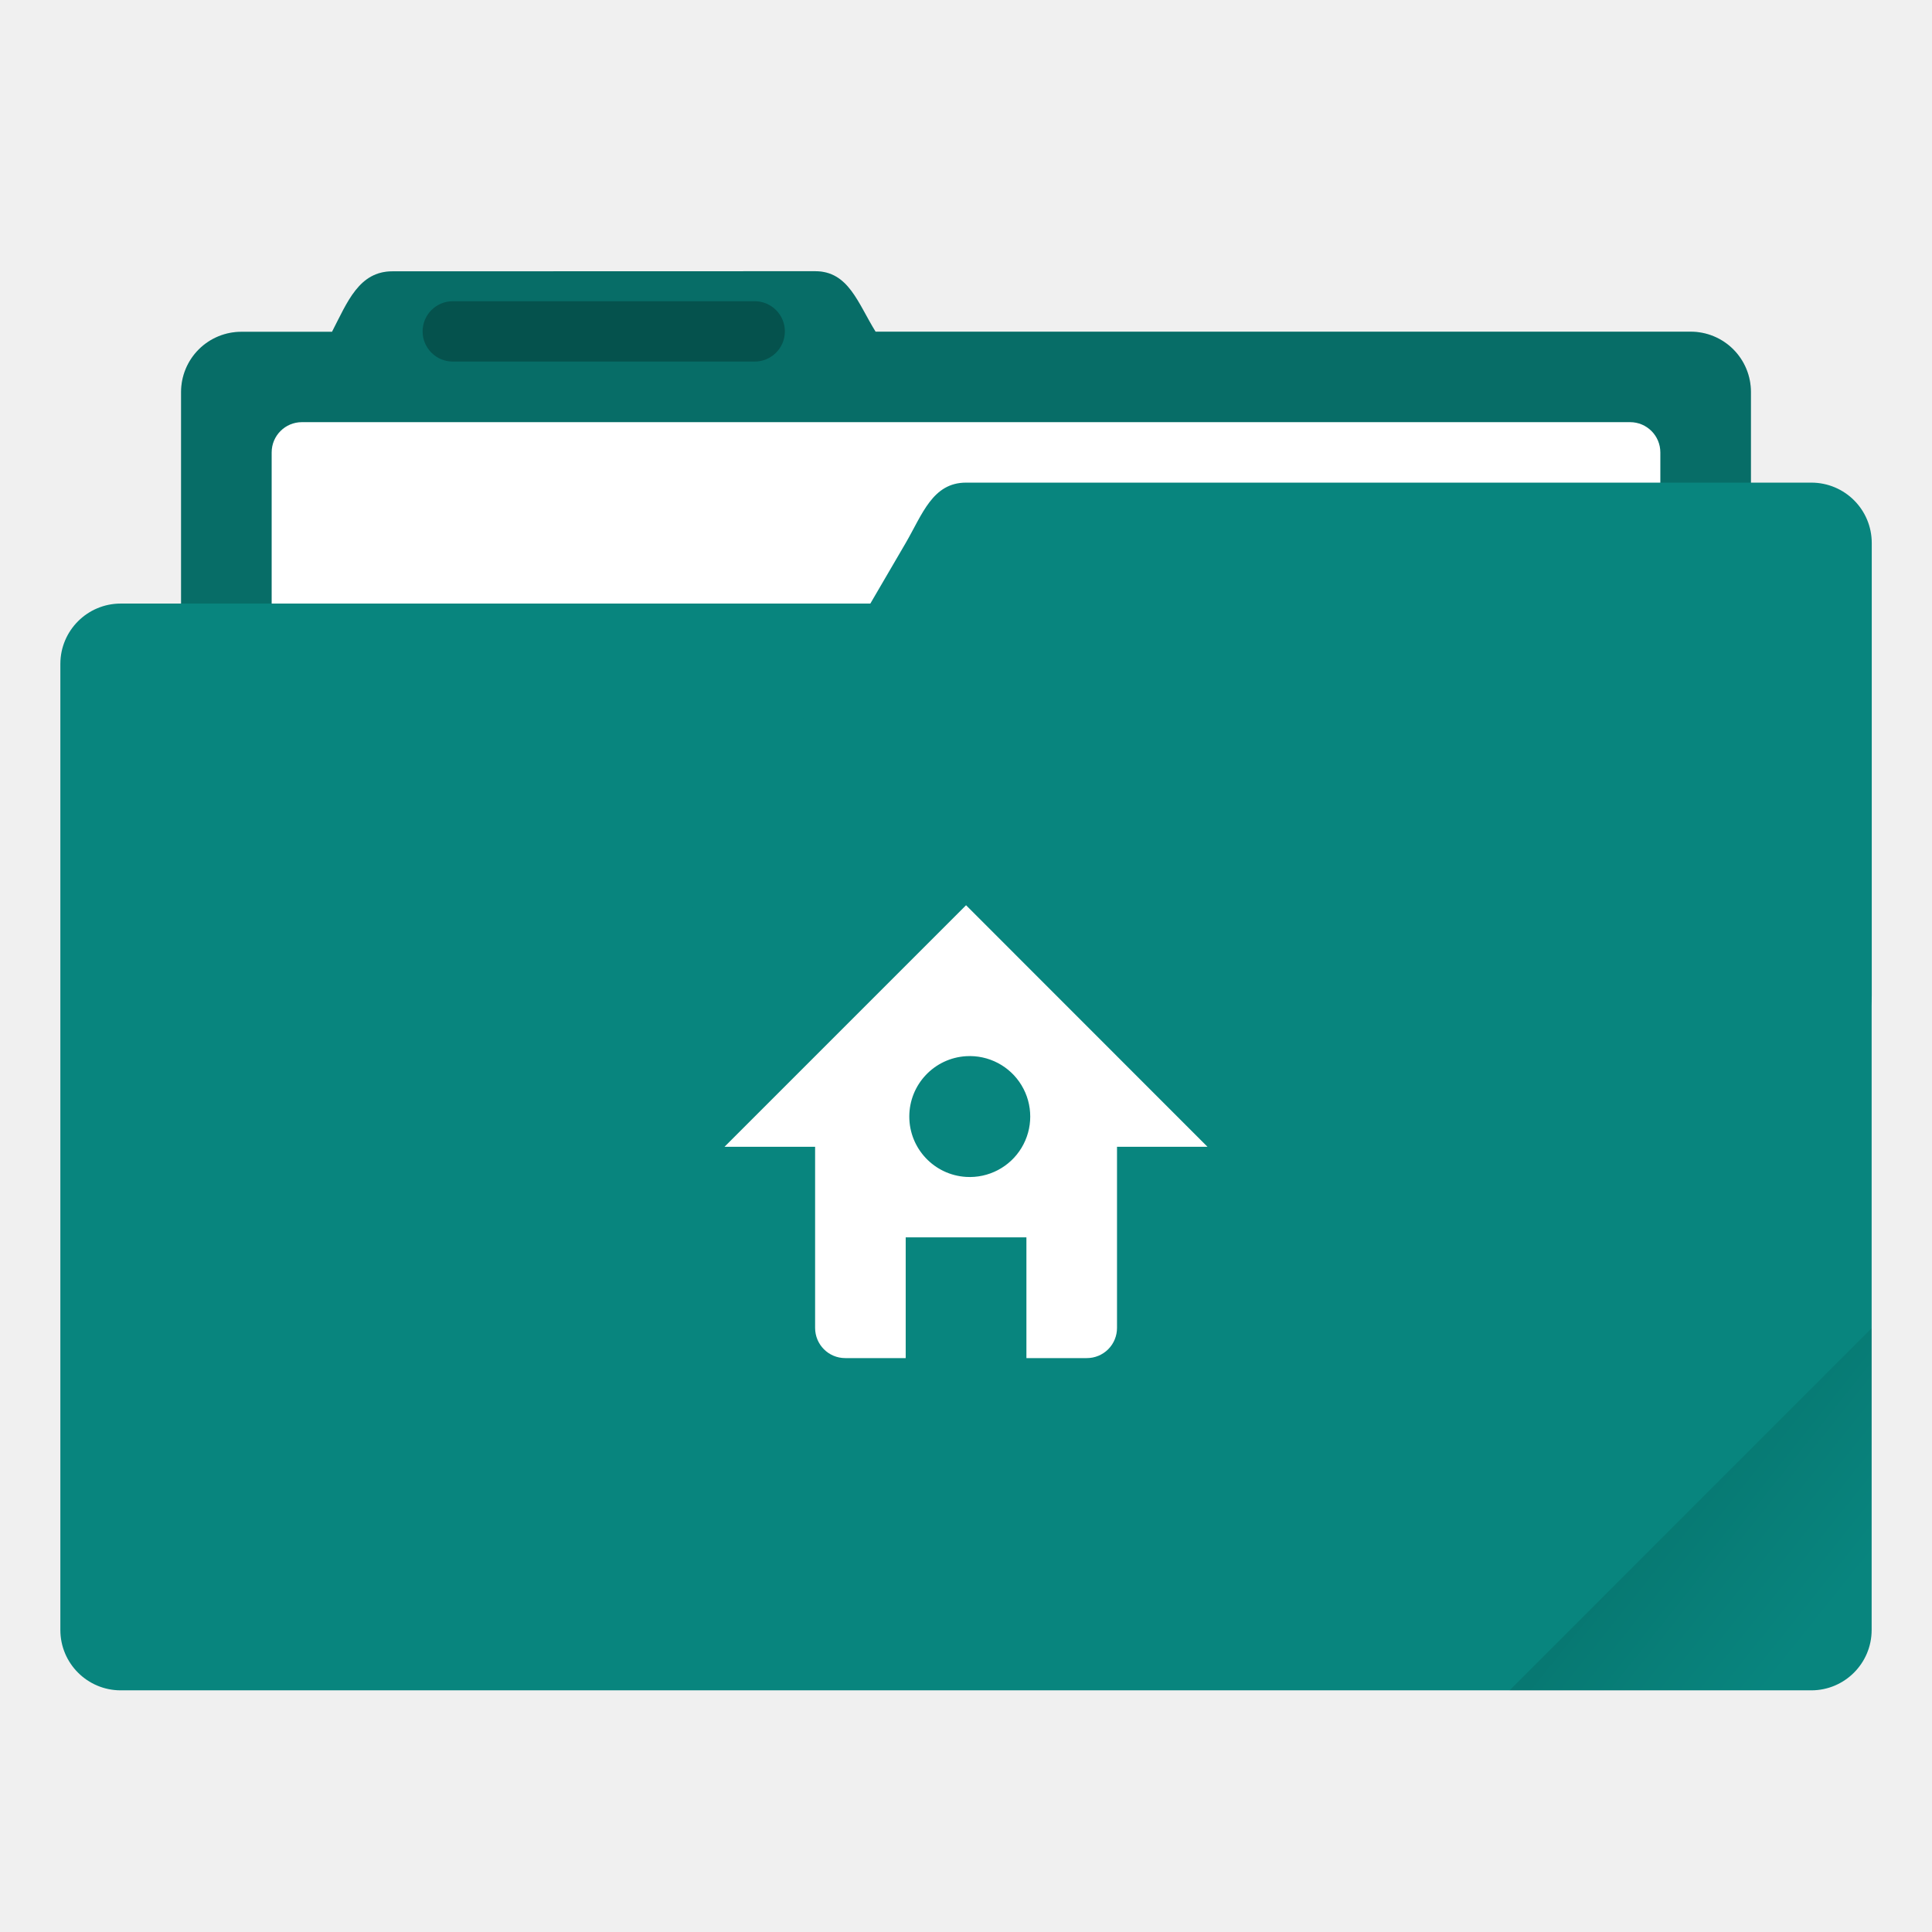
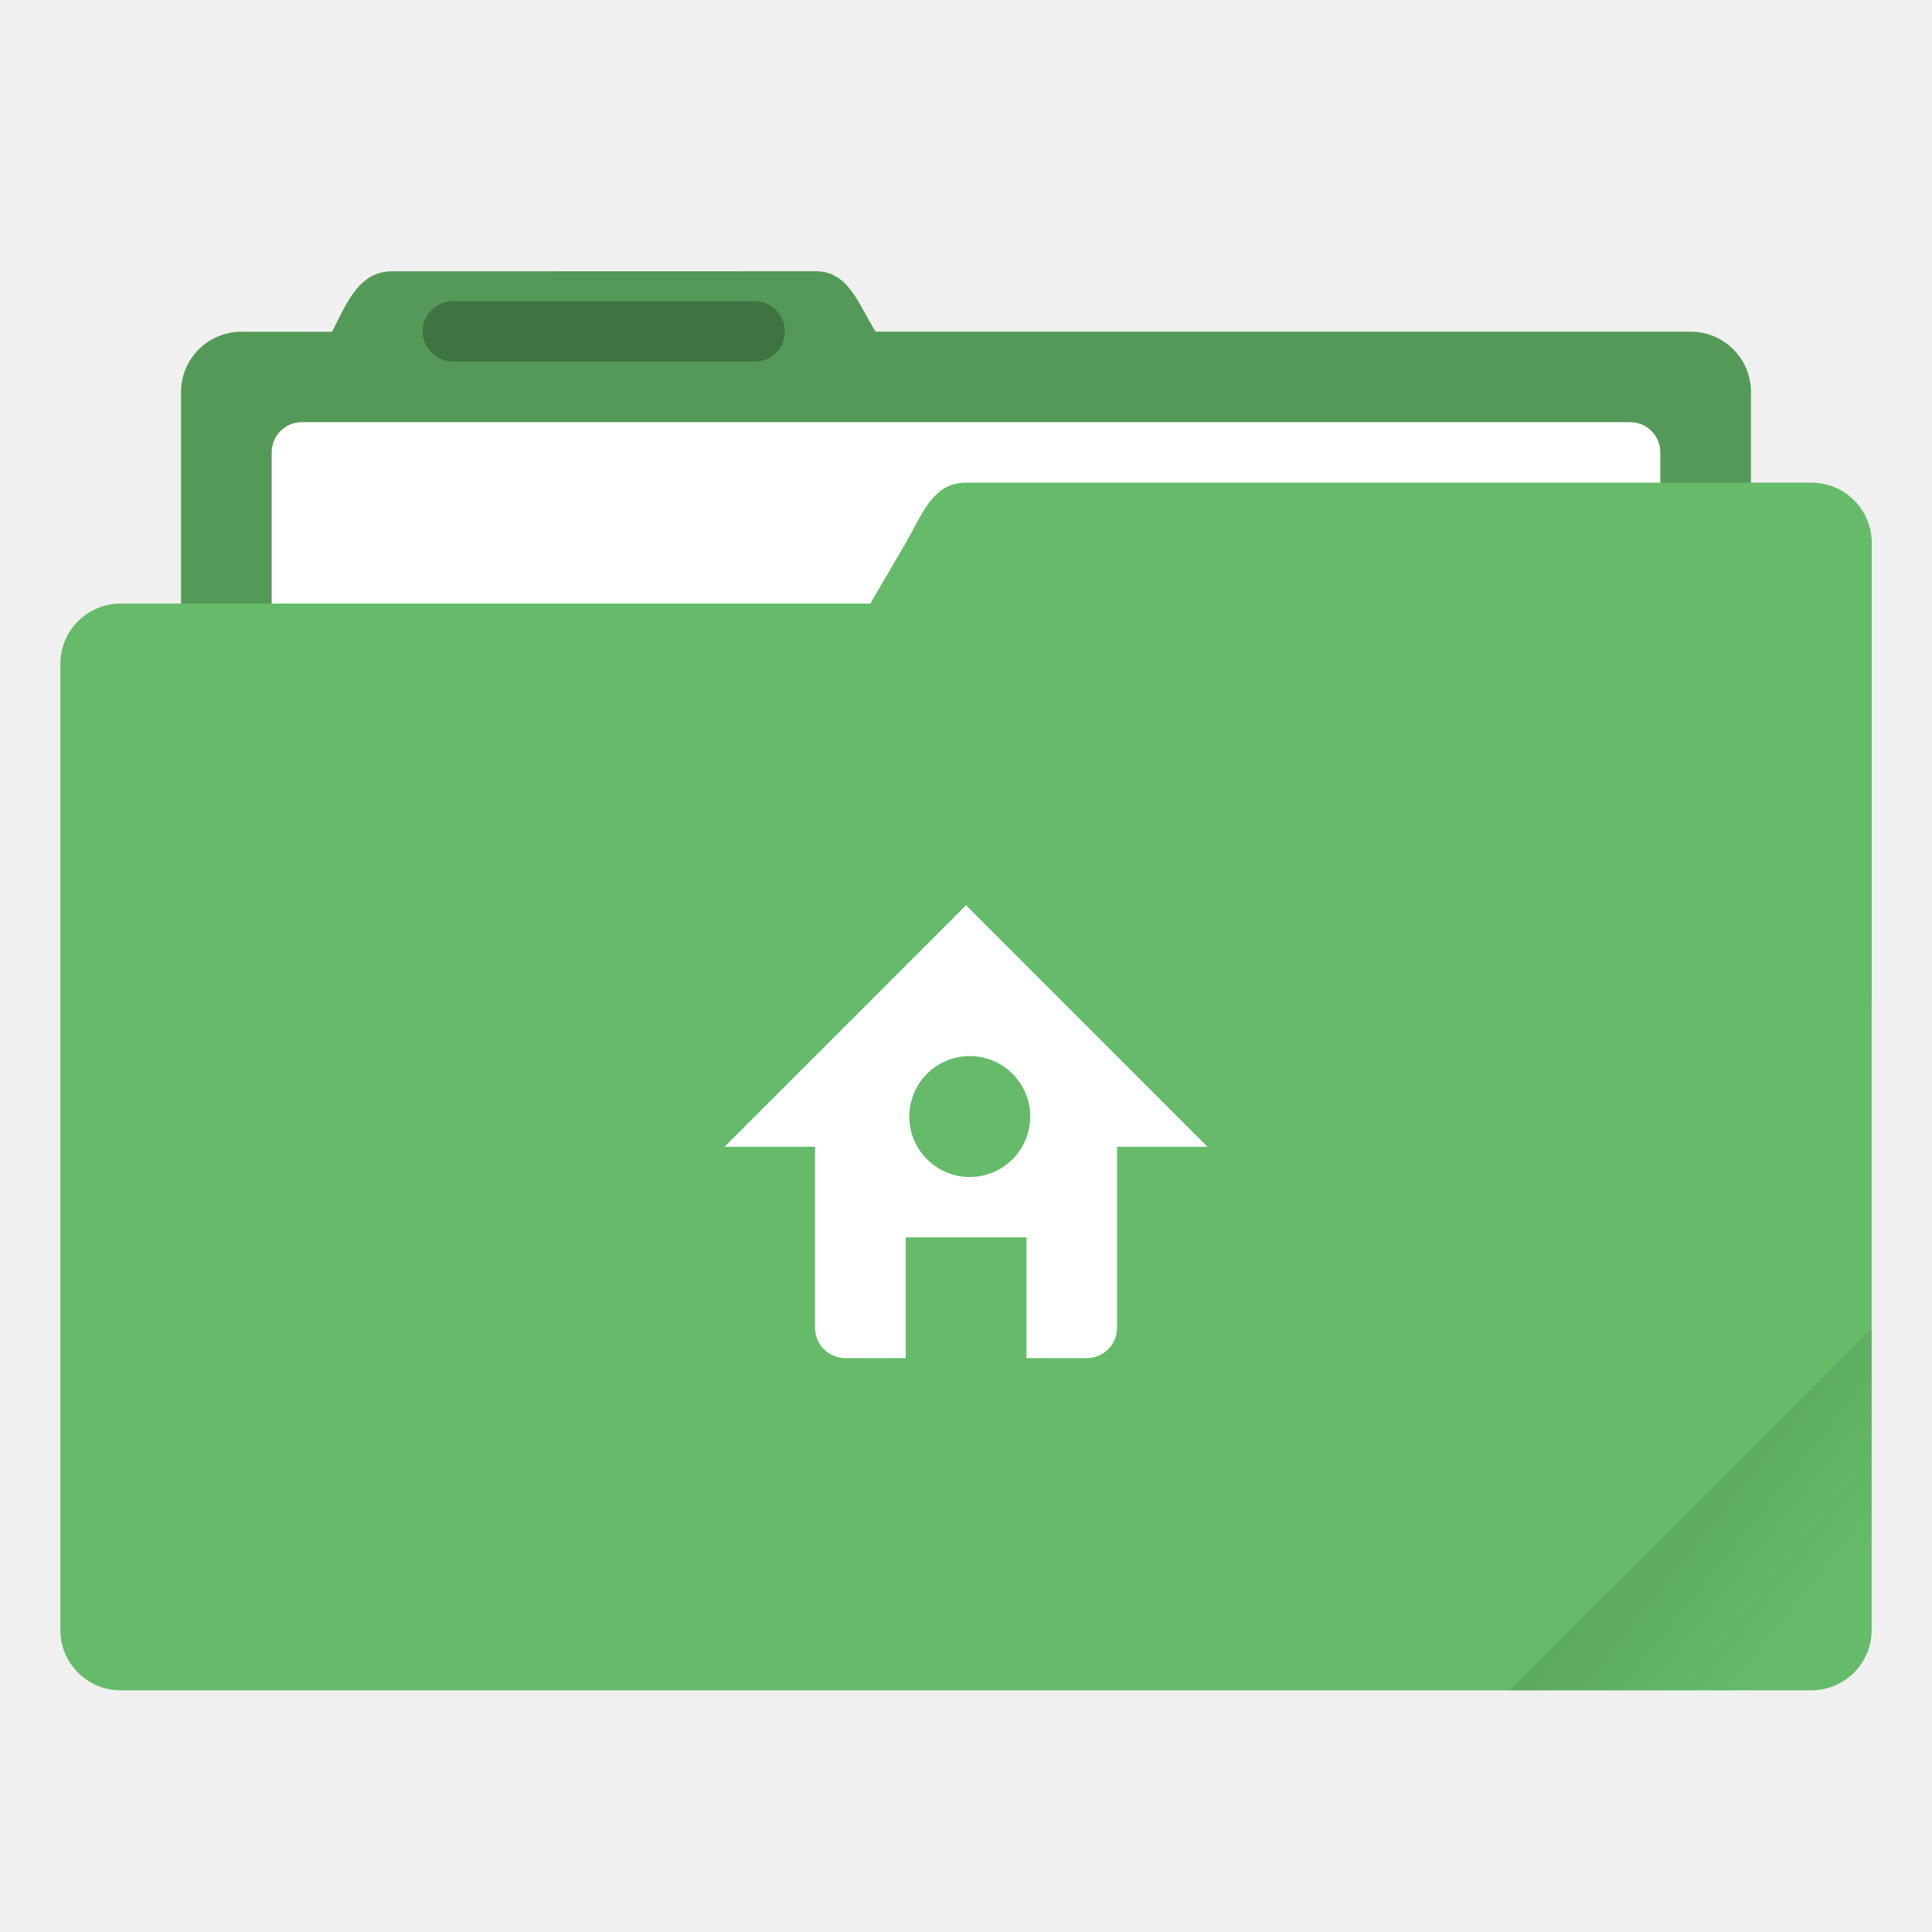
<svg xmlns="http://www.w3.org/2000/svg" width="64" height="64" version="1.1" viewBox="0 0 16.933 16.933">
  <defs>
    <linearGradient id="a" x1="-197.1" x2="-196.91" y1="217.68" y2="219.37" gradientTransform="rotate(-45 -338.07 -140.03)" gradientUnits="userSpaceOnUse">
      <stop offset="0" />
      <stop stop-opacity="0" offset="1" />
    </linearGradient>
  </defs>
  <g transform="translate(0 -280.07)">
-     <path d="M3.44 282.448c-.294 0-.395.269-.53.53h-.793a.528.528 0 0 0-.53.528v5.292c0 .293.237.53.53.53h12.7c.293 0 .529-.237.529-.53v-5.292a.528.528 0 0 0-.53-.529H7.674c-.155-.249-.236-.53-.53-.53z" fill="#08857e" paint-order="markers stroke fill" />
+     <path d="M3.44 282.448c-.294 0-.395.269-.53.53h-.793a.528.528 0 0 0-.53.528v5.292c0 .293.237.53.53.53h12.7c.293 0 .529-.237.529-.53v-5.292a.528.528 0 0 0-.53-.529H7.674c-.155-.249-.236-.53-.53-.53z" fill="#66bb6a" paint-order="markers stroke fill" />
    <path d="M3.44 282.448c-.294 0-.395.269-.53.53h-.793a.528.528 0 0 0-.53.528v5.292c0 .293.237.53.53.53h12.7c.293 0 .529-.237.529-.53v-5.292a.528.528 0 0 0-.53-.529H7.674c-.155-.249-.236-.53-.53-.53z" opacity=".18" paint-order="markers stroke fill" />
    <rect x="2.381" y="283.77" width="12.171" height="5.027" ry=".265" fill="#fff" paint-order="markers stroke fill" />
-     <rect x=".529" y="285.36" width="15.875" height="9.525" ry=".529" fill="#08857e" paint-order="markers stroke fill" />
-     <path d="M8.467 284.3h7.408c.293 0 .53.236.53.53v3.968c0 .293-.237.529-.53.529H6.152c-.294 0-.677-.276-.53-.53l2.316-3.968c.147-.253.236-.529.529-.529z" fill="#08857e" paint-order="markers stroke fill" />
+     <rect x=".529" y="285.36" width="15.875" height="9.525" ry=".529" fill="#66bb6a" paint-order="markers stroke fill" />
+     <path d="M8.467 284.3h7.408c.293 0 .53.236.53.53v3.968c0 .293-.237.529-.53.529H6.152c-.294 0-.677-.276-.53-.53l2.316-3.968c.147-.253.236-.529.529-.529z" fill="#66bb6a" paint-order="markers stroke fill" />
    <rect x="3.704" y="282.71" width="3.175" height=".529" ry=".265" opacity=".25" paint-order="stroke markers fill" />
    <path d="M8.467 288.004l-2.117 2.117h.794v1.587c0 .147.118.265.264.265h.53v-1.058h1.058v1.058h.529a.264.264 0 0 0 .265-.265v-1.587h.793zm0 1.323a.53.53 0 1 1 0 1.058.53.53 0 0 1 0-1.058z" fill="#fff" paint-order="stroke markers fill" />
  </g>
  <path d="m16.404 11.641-3.174 3.175h2.646c0.293 0 0.529-0.236 0.529-0.529z" fill="url(#a)" opacity=".1" style="paint-order:stroke markers fill" />
</svg>
